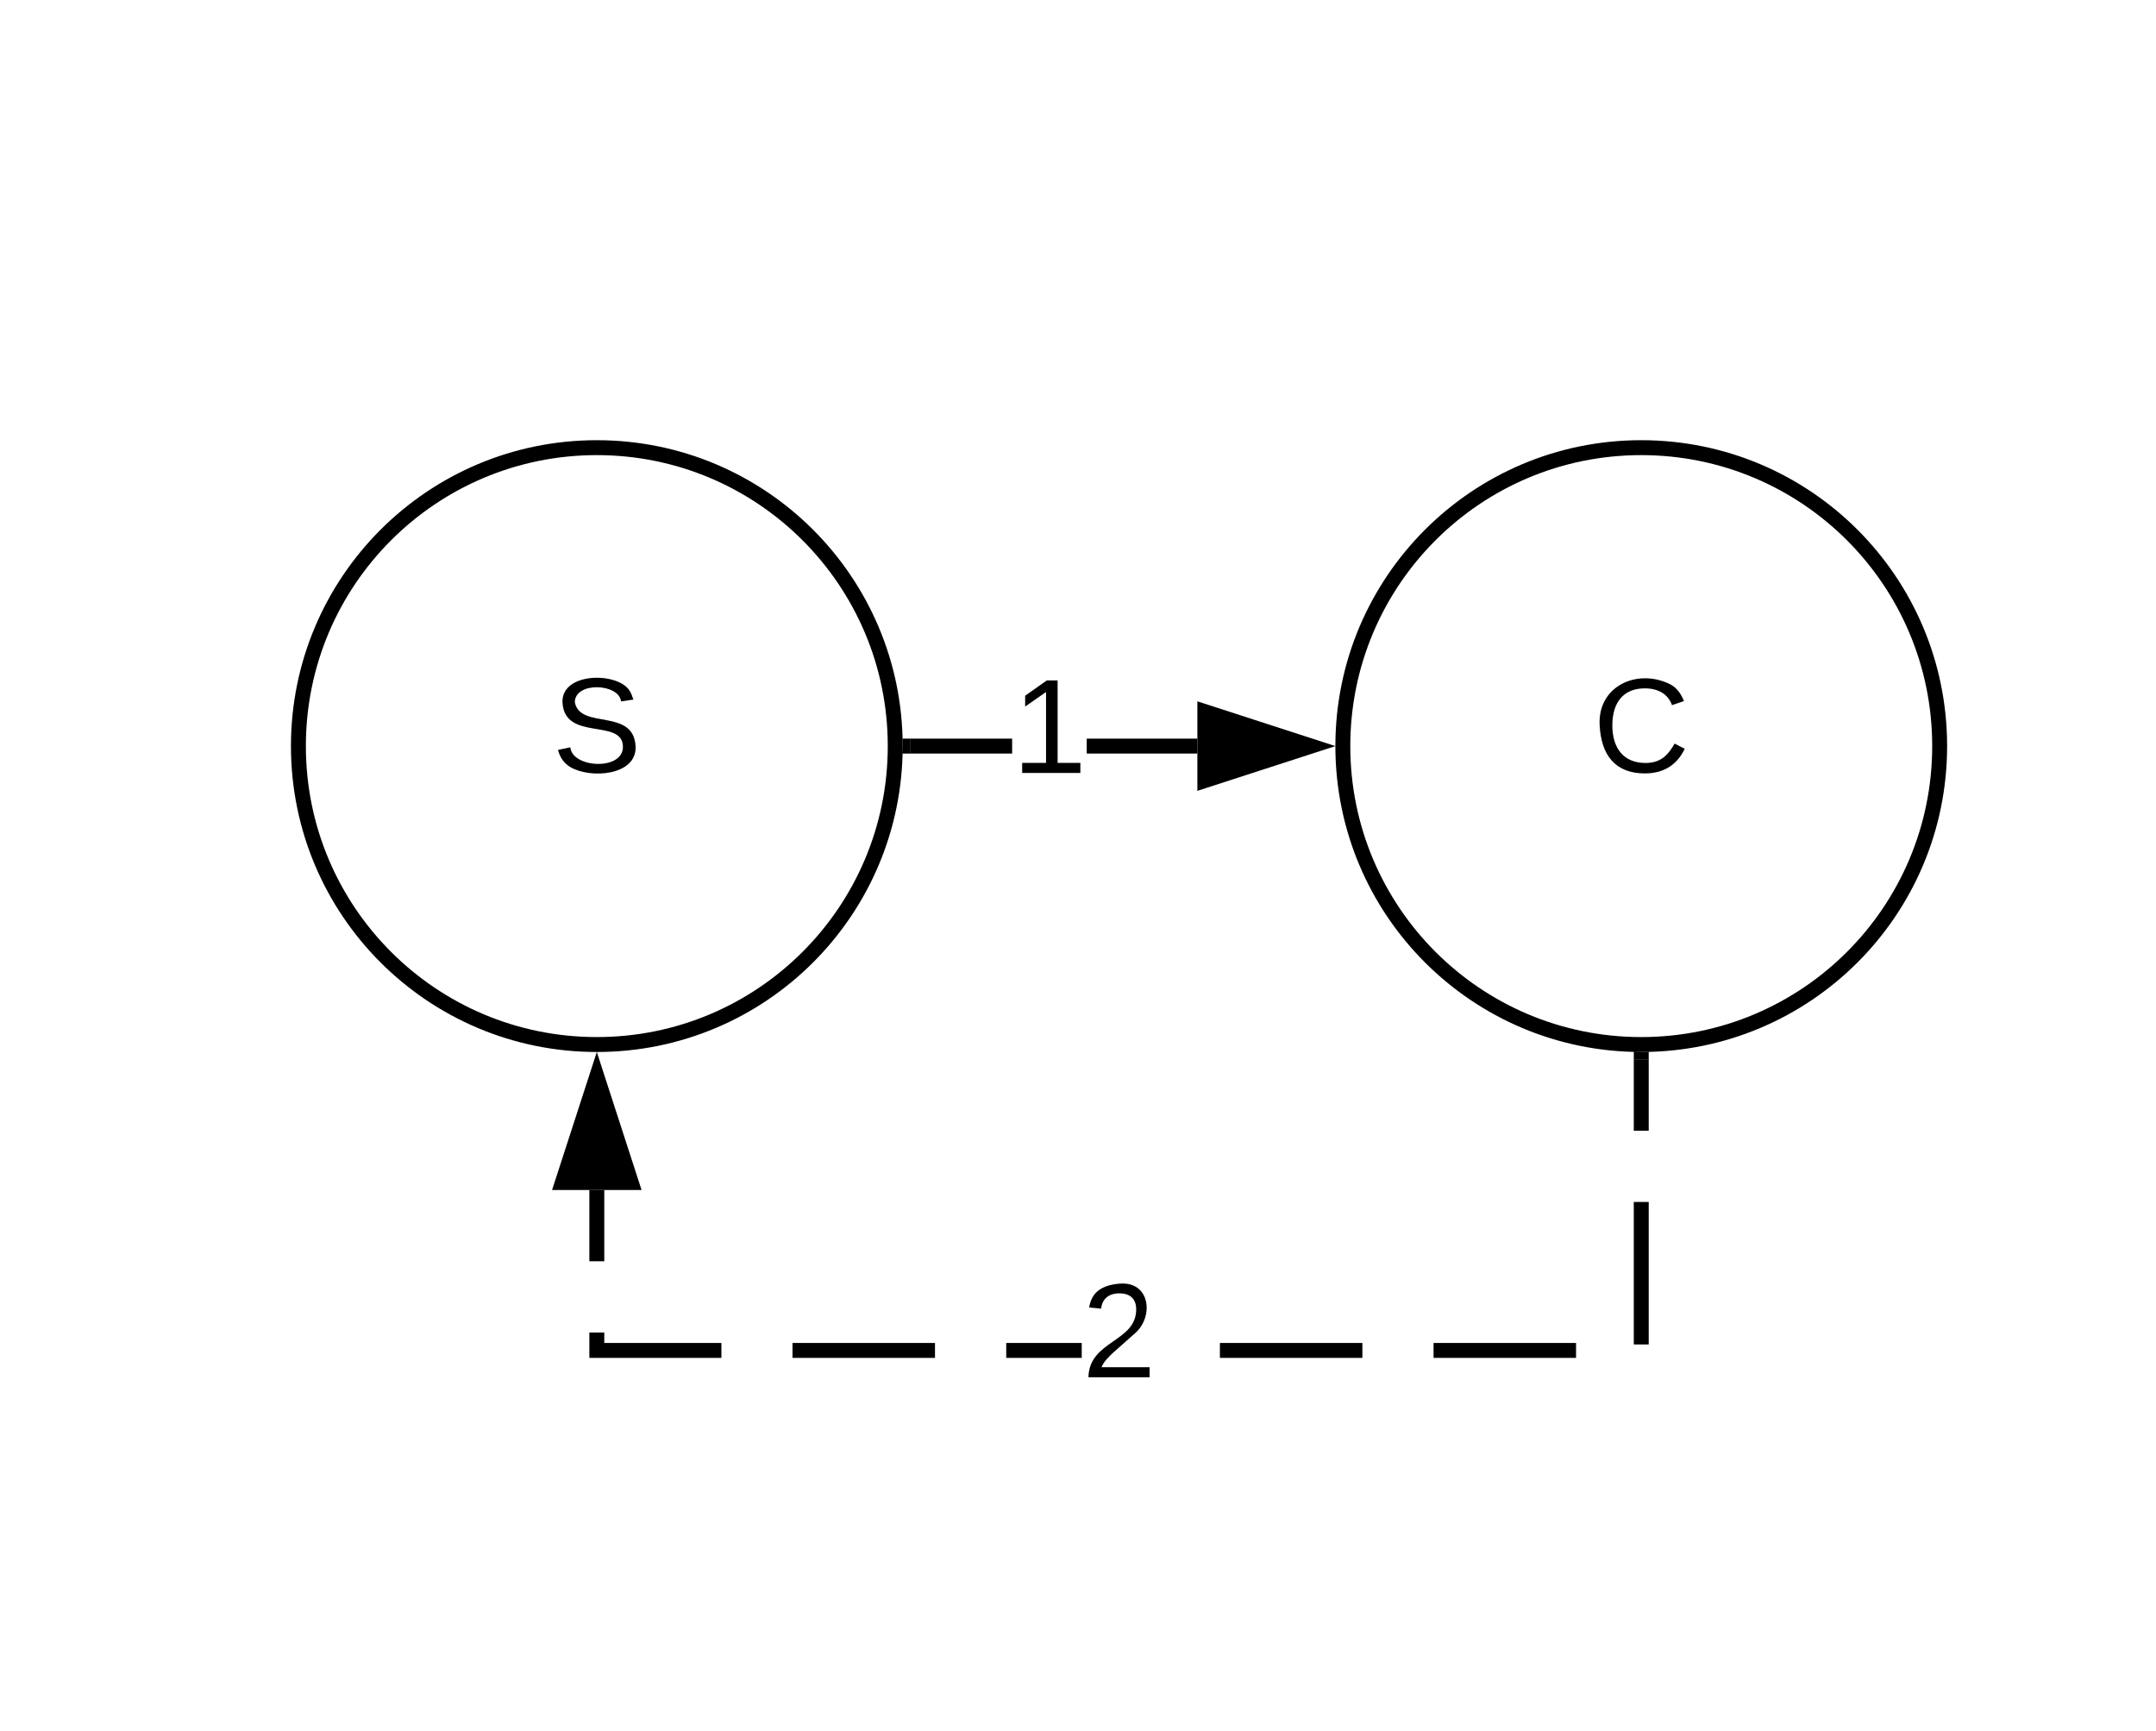
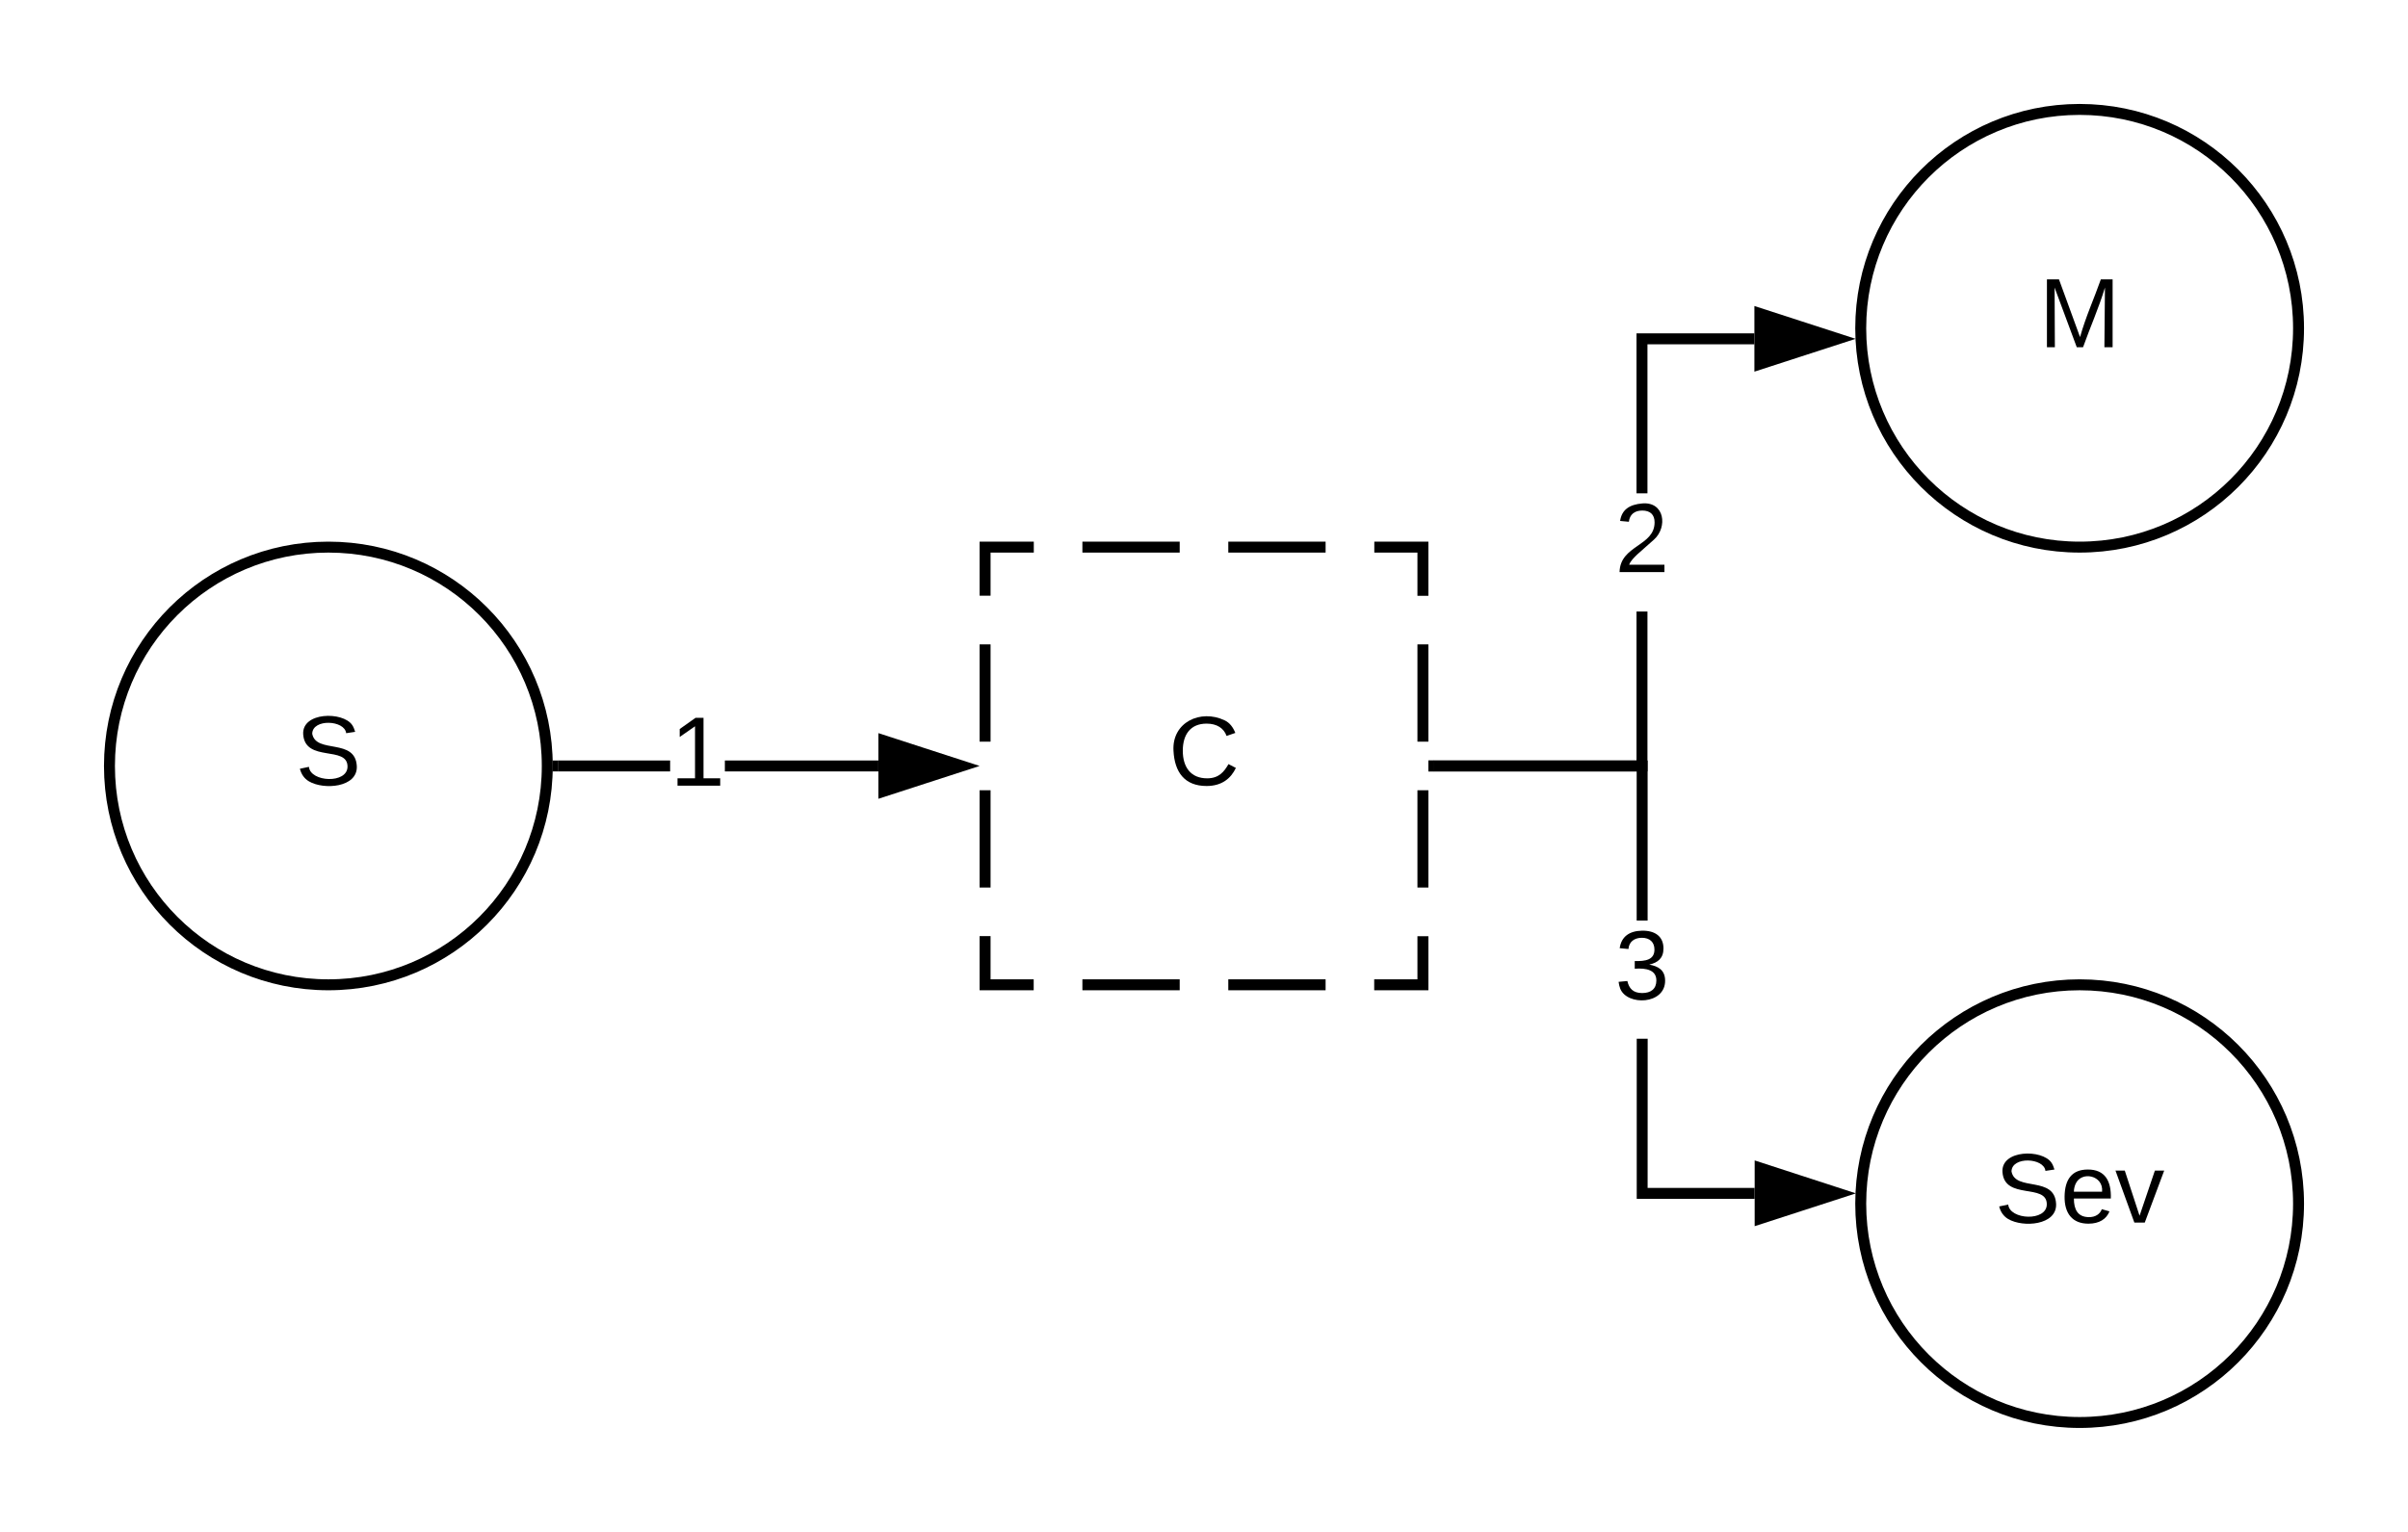
- <svg xmlns="http://www.w3.org/2000/svg" xmlns:ns1="lucid" xmlns:xlink="http://www.w3.org/1999/xlink" width="289" height="232">
-   <g transform="translate(-40 -180)" ns1:page-tab-id="w5Hq-Ex0O7Du">
+ <svg xmlns="http://www.w3.org/2000/svg" xmlns:ns1="lucid" xmlns:xlink="http://www.w3.org/1999/xlink" width="440" height="280">
+   <g transform="translate(-60 -140)" ns1:page-tab-id="w5Hq-Ex0O7Du">
    <path d="M0 0h1760v1360H0z" fill="#fff" />
    <path d="M160 280c0 22.1-17.9 40-40 40s-40-17.9-40-40 17.9-40 40-40 40 17.9 40 40z" stroke="#000" stroke-width="2" fill="#fff" />
    <use xlink:href="#a" transform="matrix(1,0,0,1,85,245) translate(29 38.4625)" />
-     <path d="M300 280c0 22.1-17.9 40-40 40s-40-17.9-40-40 17.9-40 40-40 40 17.9 40 40z" stroke="#000" stroke-width="2" fill="#fff" />
-     <use xlink:href="#b" transform="matrix(1,0,0,1,225,245) translate(28.525 38.4625)" />
-     <path d="M175.67 281H162v-2h13.67zm24.83 0h-14.83v-2h14.83z" />
-     <path d="M162.03 281h-1.1l.07-1-.03-1h1.06zM215.76 280l-14.26 4.64v-9.28z" />
-     <path d="M219 280l-18.5 6v-12zm-16.5 3.26l10.03-3.26-10.03-3.26z" />
-     <use xlink:href="#c" transform="matrix(1,0,0,1,175.6667,269.2) translate(0 14.4)" />
-     <path d="M280 220h280v139.6H280z" stroke="#000" stroke-opacity="0" stroke-width="2" fill="#fff" fill-opacity="0" />
-     <path d="M251.26 362h-19.1v-2h19.1zm-28.64 0h-19.1v-2h19.1zM185 362h-10.12v-2H185zm-19.67 0h-19.1v-2h19.1zM121 360h15.7v2H119v-3.4h2zm140 .2h-2v-19.1h2zm-140-11.15h-2v-9.55h2zm140-17.5h-2V322h2z" />
-     <path d="M260 321l1-.03v1.06h-2v-1.1zM124.64 338.5h-9.28l4.64-14.26z" />
-     <path d="M126 339.5h-12l6-18.5zm-9.26-2h6.52L120 327.47z" />
-     <use xlink:href="#d" transform="matrix(1,0,0,1,185,350.2006) translate(0 14.4)" />
+     <path d="M182.45 281H162v-2h20.45zm38.05 0h-28.05v-2h28.05z" />
+     <path d="M162.03 281h-1.1l.07-1-.03-1h1.06zM235.76 280l-14.26 4.64v-9.28z" />
+     <path d="M239 280l-18.5 6v-12zm-16.5 3.26l10.03-3.26-10.03-3.26z" />
+     <use xlink:href="#b" transform="matrix(1,0,0,1,182.4484,269.2) translate(0 14.4)" />
+     <path d="M240 240h80v80h-80z" fill="#fff" />
+     <path d="M257.78 240h17.78m8.88 0h17.78m8.9 0H320v8.9m0 8.88v17.78m0 8.88v17.78m0 8.9V320h-8.9m-8.88 0h-17.78m-8.88 0h-17.78m-8.9 0H240v-8.9m0-8.88v-17.78m0-8.88v-17.78m0-8.9V240h8.9" stroke="#000" stroke-width="2" fill="none" />
+     <use xlink:href="#c" transform="matrix(1,0,0,1,245,245) translate(28.525 38.4625)" />
+     <path d="M480 200c0 22.1-17.9 40-40 40s-40-17.9-40-40 17.9-40 40-40 40 17.9 40 40z" stroke="#000" stroke-width="2" fill="#fff" />
+     <use xlink:href="#d" transform="matrix(1,0,0,1,405,165) translate(27.525 38.4625)" />
+     <path d="M480 360c0 22.1-17.9 40-40 40s-40-17.9-40-40 17.9-40 40-40 40 17.9 40 40z" stroke="#000" stroke-width="2" fill="#fff" />
+     <use xlink:href="#e" transform="matrix(1,0,0,1,405,325) translate(19.5 38.4625)" />
+     <path d="M361.03 281H322v-2h37.03v-27.23h2zm19.54-78.07h-19.54v27.24h-2v-29.24h21.54z" />
+     <path d="M322.03 281H321v-2h1.03zM395.83 201.93l-14.26 4.64v-9.27z" />
+     <path d="M399.07 201.93l-18.5 6v-12zm-16.5 3.26l10.03-3.27-10.03-3.26z" />
+     <use xlink:href="#f" transform="matrix(1,0,0,1,355.0338,230.1662) translate(0 14.4)" />
+     <path d="M361.06 357.12h19.55v2h-21.54v-29.26h2zm0-48.86h-2V281H322v-2h39.06z" />
+     <path d="M322.03 281H321v-2h1.03zM395.88 358.12l-14.27 4.63v-9.27z" />
+     <path d="M399.12 358.12l-18.5 6V352.1zm-16.5 3.25l10.02-3.25-10.03-3.26z" />
+     <use xlink:href="#g" transform="matrix(1,0,0,1,355.0578,308.2578) translate(0 14.4)" />
    <defs>
-       <path d="M185-189c-5-48-123-54-124 2 14 75 158 14 163 119 3 78-121 87-175 55-17-10-28-26-33-46l33-7c5 56 141 63 141-1 0-78-155-14-162-118-5-82 145-84 179-34 5 7 8 16 11 25" id="e" />
-       <use transform="matrix(0.05,0,0,0.05,0,0)" xlink:href="#e" id="a" />
-       <path d="M212-179c-10-28-35-45-73-45-59 0-87 40-87 99 0 60 29 101 89 101 43 0 62-24 78-52l27 14C228-24 195 4 139 4 59 4 22-46 18-125c-6-104 99-153 187-111 19 9 31 26 39 46" id="f" />
-       <use transform="matrix(0.05,0,0,0.05,0,0)" xlink:href="#f" id="b" />
-       <path d="M27 0v-27h64v-190l-56 39v-29l58-41h29v221h61V0H27" id="g" />
-       <use transform="matrix(0.05,0,0,0.05,0,0)" xlink:href="#g" id="c" />
-       <path d="M101-251c82-7 93 87 43 132L82-64C71-53 59-42 53-27h129V0H18c2-99 128-94 128-182 0-28-16-43-45-43s-46 15-49 41l-32-3c6-41 34-60 81-64" id="h" />
-       <use transform="matrix(0.05,0,0,0.05,0,0)" xlink:href="#h" id="d" />
+       <path d="M185-189c-5-48-123-54-124 2 14 75 158 14 163 119 3 78-121 87-175 55-17-10-28-26-33-46l33-7c5 56 141 63 141-1 0-78-155-14-162-118-5-82 145-84 179-34 5 7 8 16 11 25" id="h" />
+       <use transform="matrix(0.05,0,0,0.05,0,0)" xlink:href="#h" id="a" />
+       <path d="M27 0v-27h64v-190l-56 39v-29l58-41h29v221h61V0H27" id="i" />
+       <use transform="matrix(0.05,0,0,0.05,0,0)" xlink:href="#i" id="b" />
+       <path d="M212-179c-10-28-35-45-73-45-59 0-87 40-87 99 0 60 29 101 89 101 43 0 62-24 78-52l27 14C228-24 195 4 139 4 59 4 22-46 18-125c-6-104 99-153 187-111 19 9 31 26 39 46" id="j" />
+       <use transform="matrix(0.05,0,0,0.05,0,0)" xlink:href="#j" id="c" />
+       <path d="M240 0l2-218c-23 76-54 145-80 218h-23L58-218 59 0H30v-248h44l77 211c21-75 51-140 76-211h43V0h-30" id="k" />
+       <use transform="matrix(0.05,0,0,0.05,0,0)" xlink:href="#k" id="d" />
+       <path d="M100-194c63 0 86 42 84 106H49c0 40 14 67 53 68 26 1 43-12 49-29l28 8c-11 28-37 45-77 45C44 4 14-33 15-96c1-61 26-98 85-98zm52 81c6-60-76-77-97-28-3 7-6 17-6 28h103" id="l" />
+       <path d="M108 0H70L1-190h34L89-25l56-165h34" id="m" />
+       <g id="e">
+         <use transform="matrix(0.05,0,0,0.05,0,0)" xlink:href="#h" />
+         <use transform="matrix(0.05,0,0,0.05,12,0)" xlink:href="#l" />
+         <use transform="matrix(0.05,0,0,0.05,22,0)" xlink:href="#m" />
+       </g>
+       <path d="M101-251c82-7 93 87 43 132L82-64C71-53 59-42 53-27h129V0H18c2-99 128-94 128-182 0-28-16-43-45-43s-46 15-49 41l-32-3c6-41 34-60 81-64" id="n" />
+       <use transform="matrix(0.05,0,0,0.05,0,0)" xlink:href="#n" id="f" />
+       <path d="M126-127c33 6 58 20 58 59 0 88-139 92-164 29-3-8-5-16-6-25l32-3c6 27 21 44 54 44 32 0 52-15 52-46 0-38-36-46-79-43v-28c39 1 72-4 72-42 0-27-17-43-46-43-28 0-47 15-49 41l-32-3c6-42 35-63 81-64 48-1 79 21 79 65 0 36-21 52-52 59" id="o" />
+       <use transform="matrix(0.05,0,0,0.05,0,0)" xlink:href="#o" id="g" />
    </defs>
  </g>
</svg>
